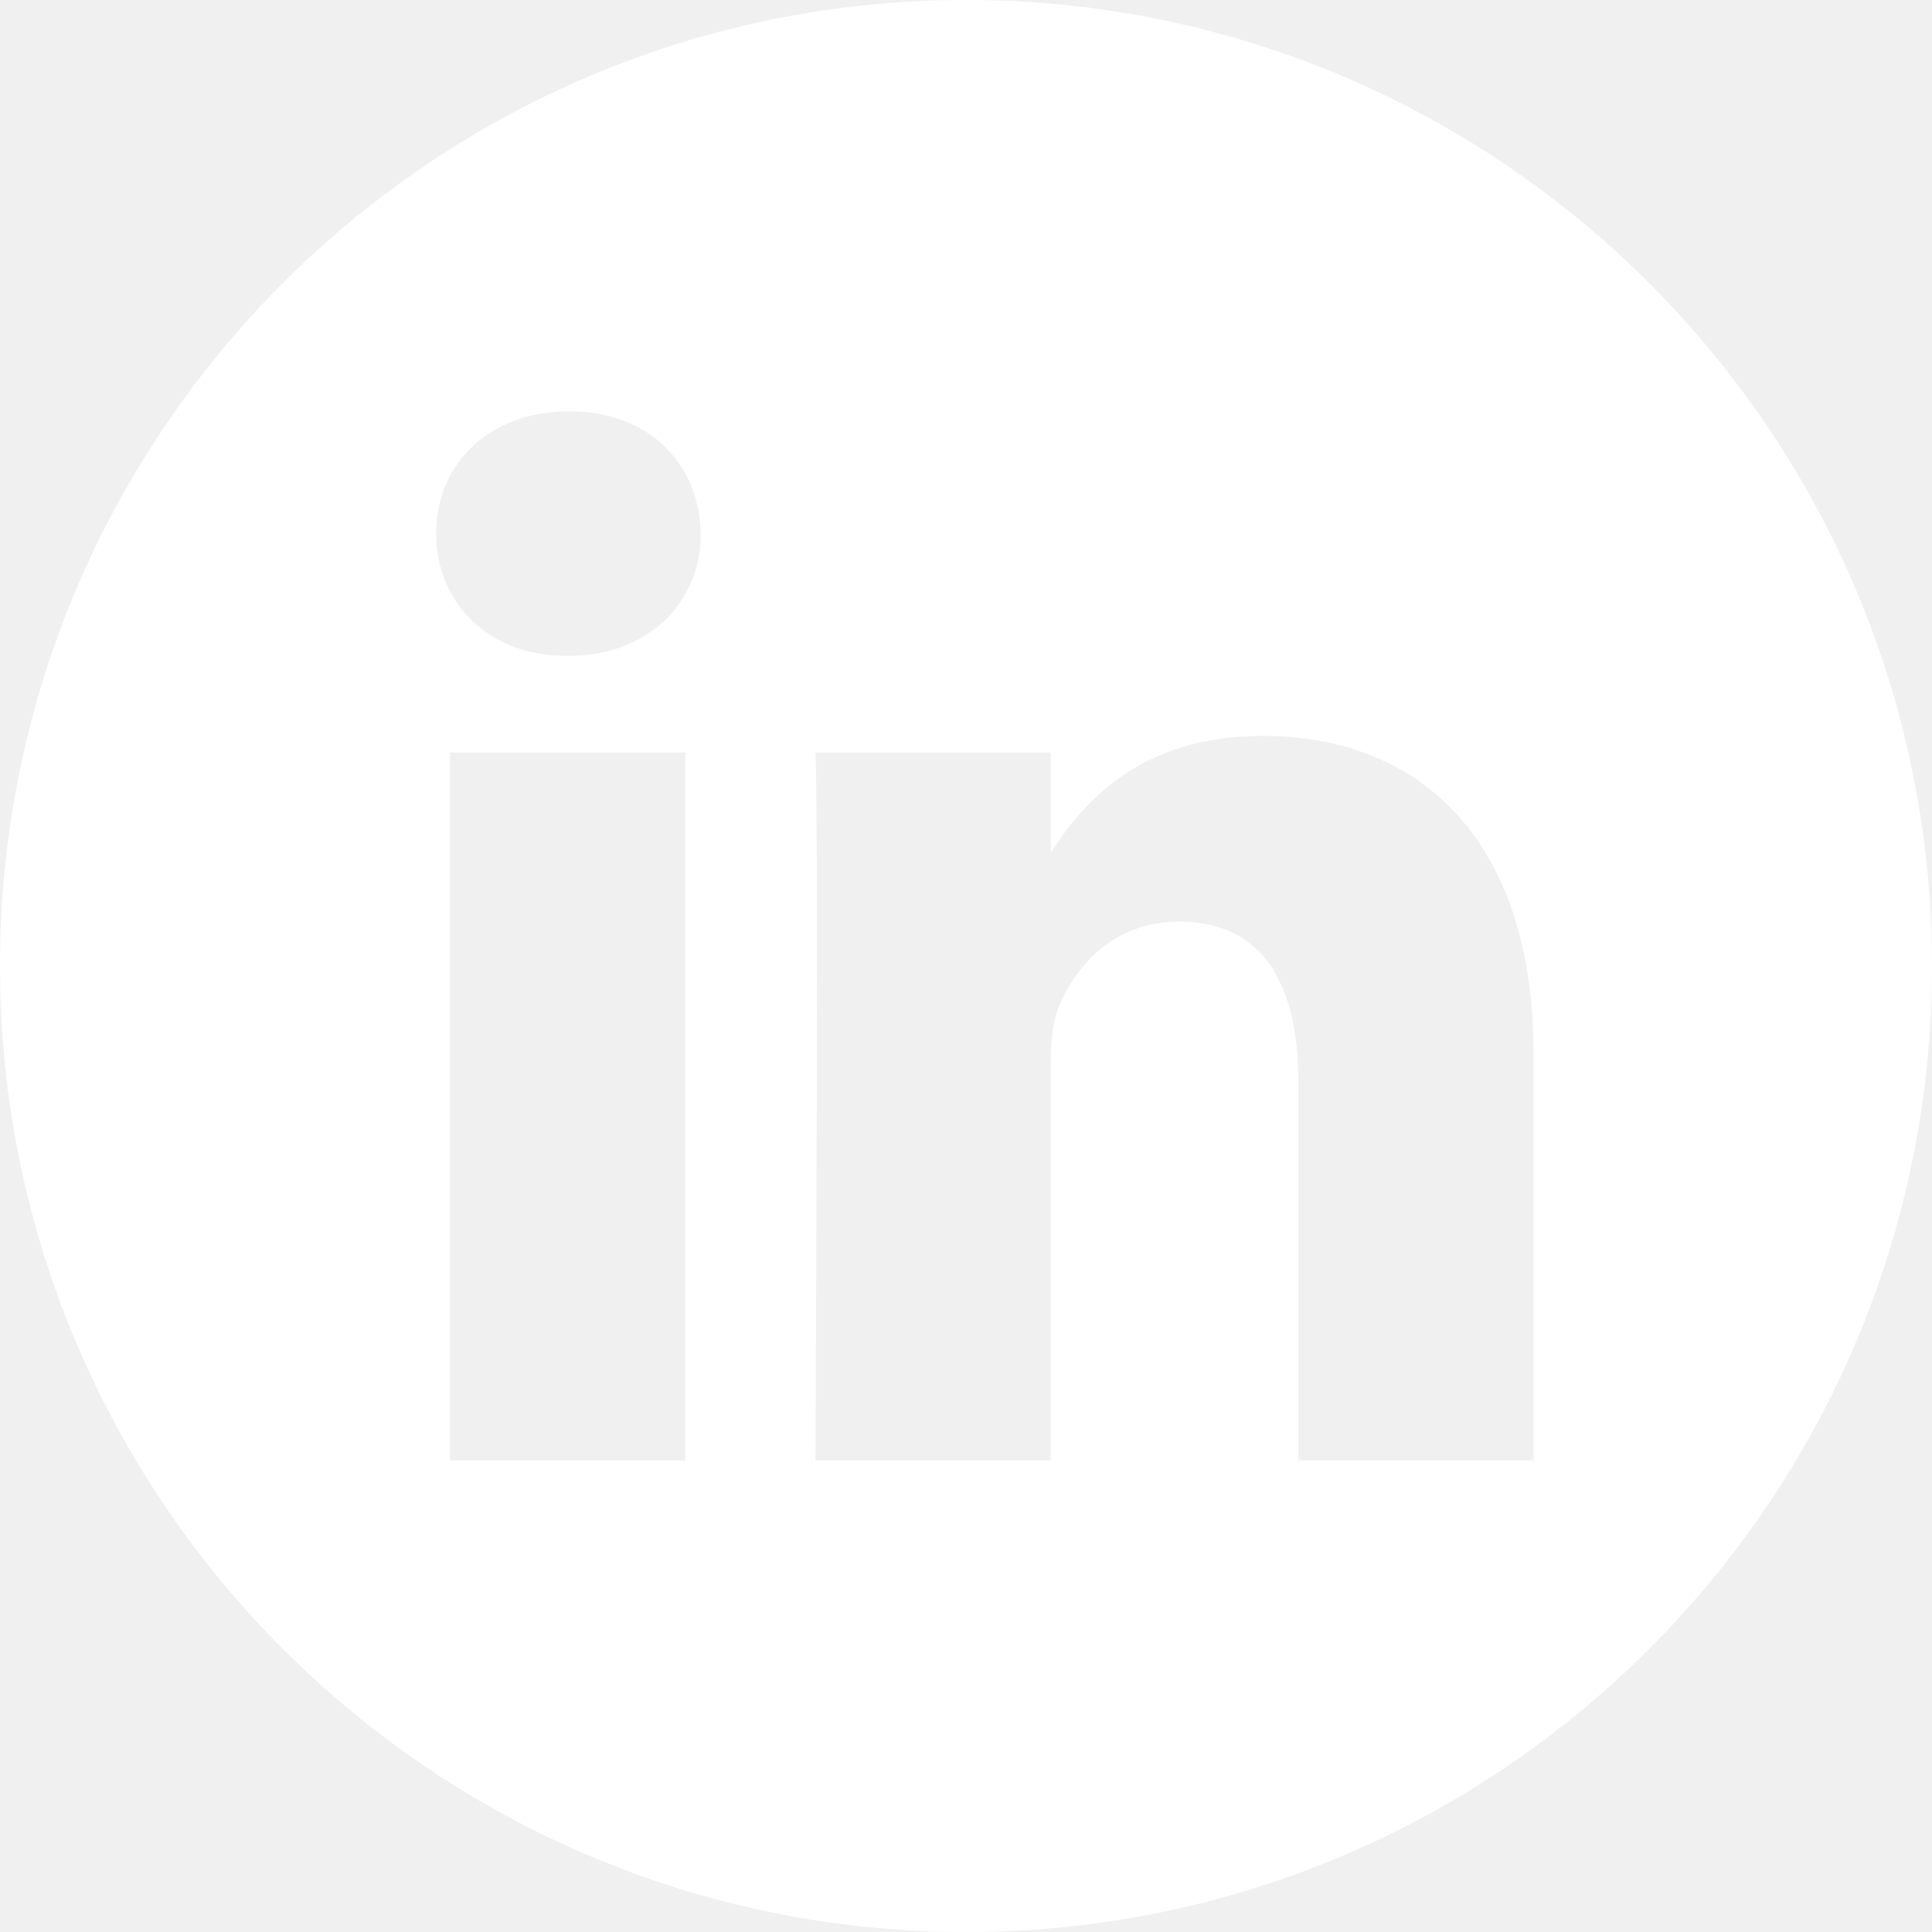
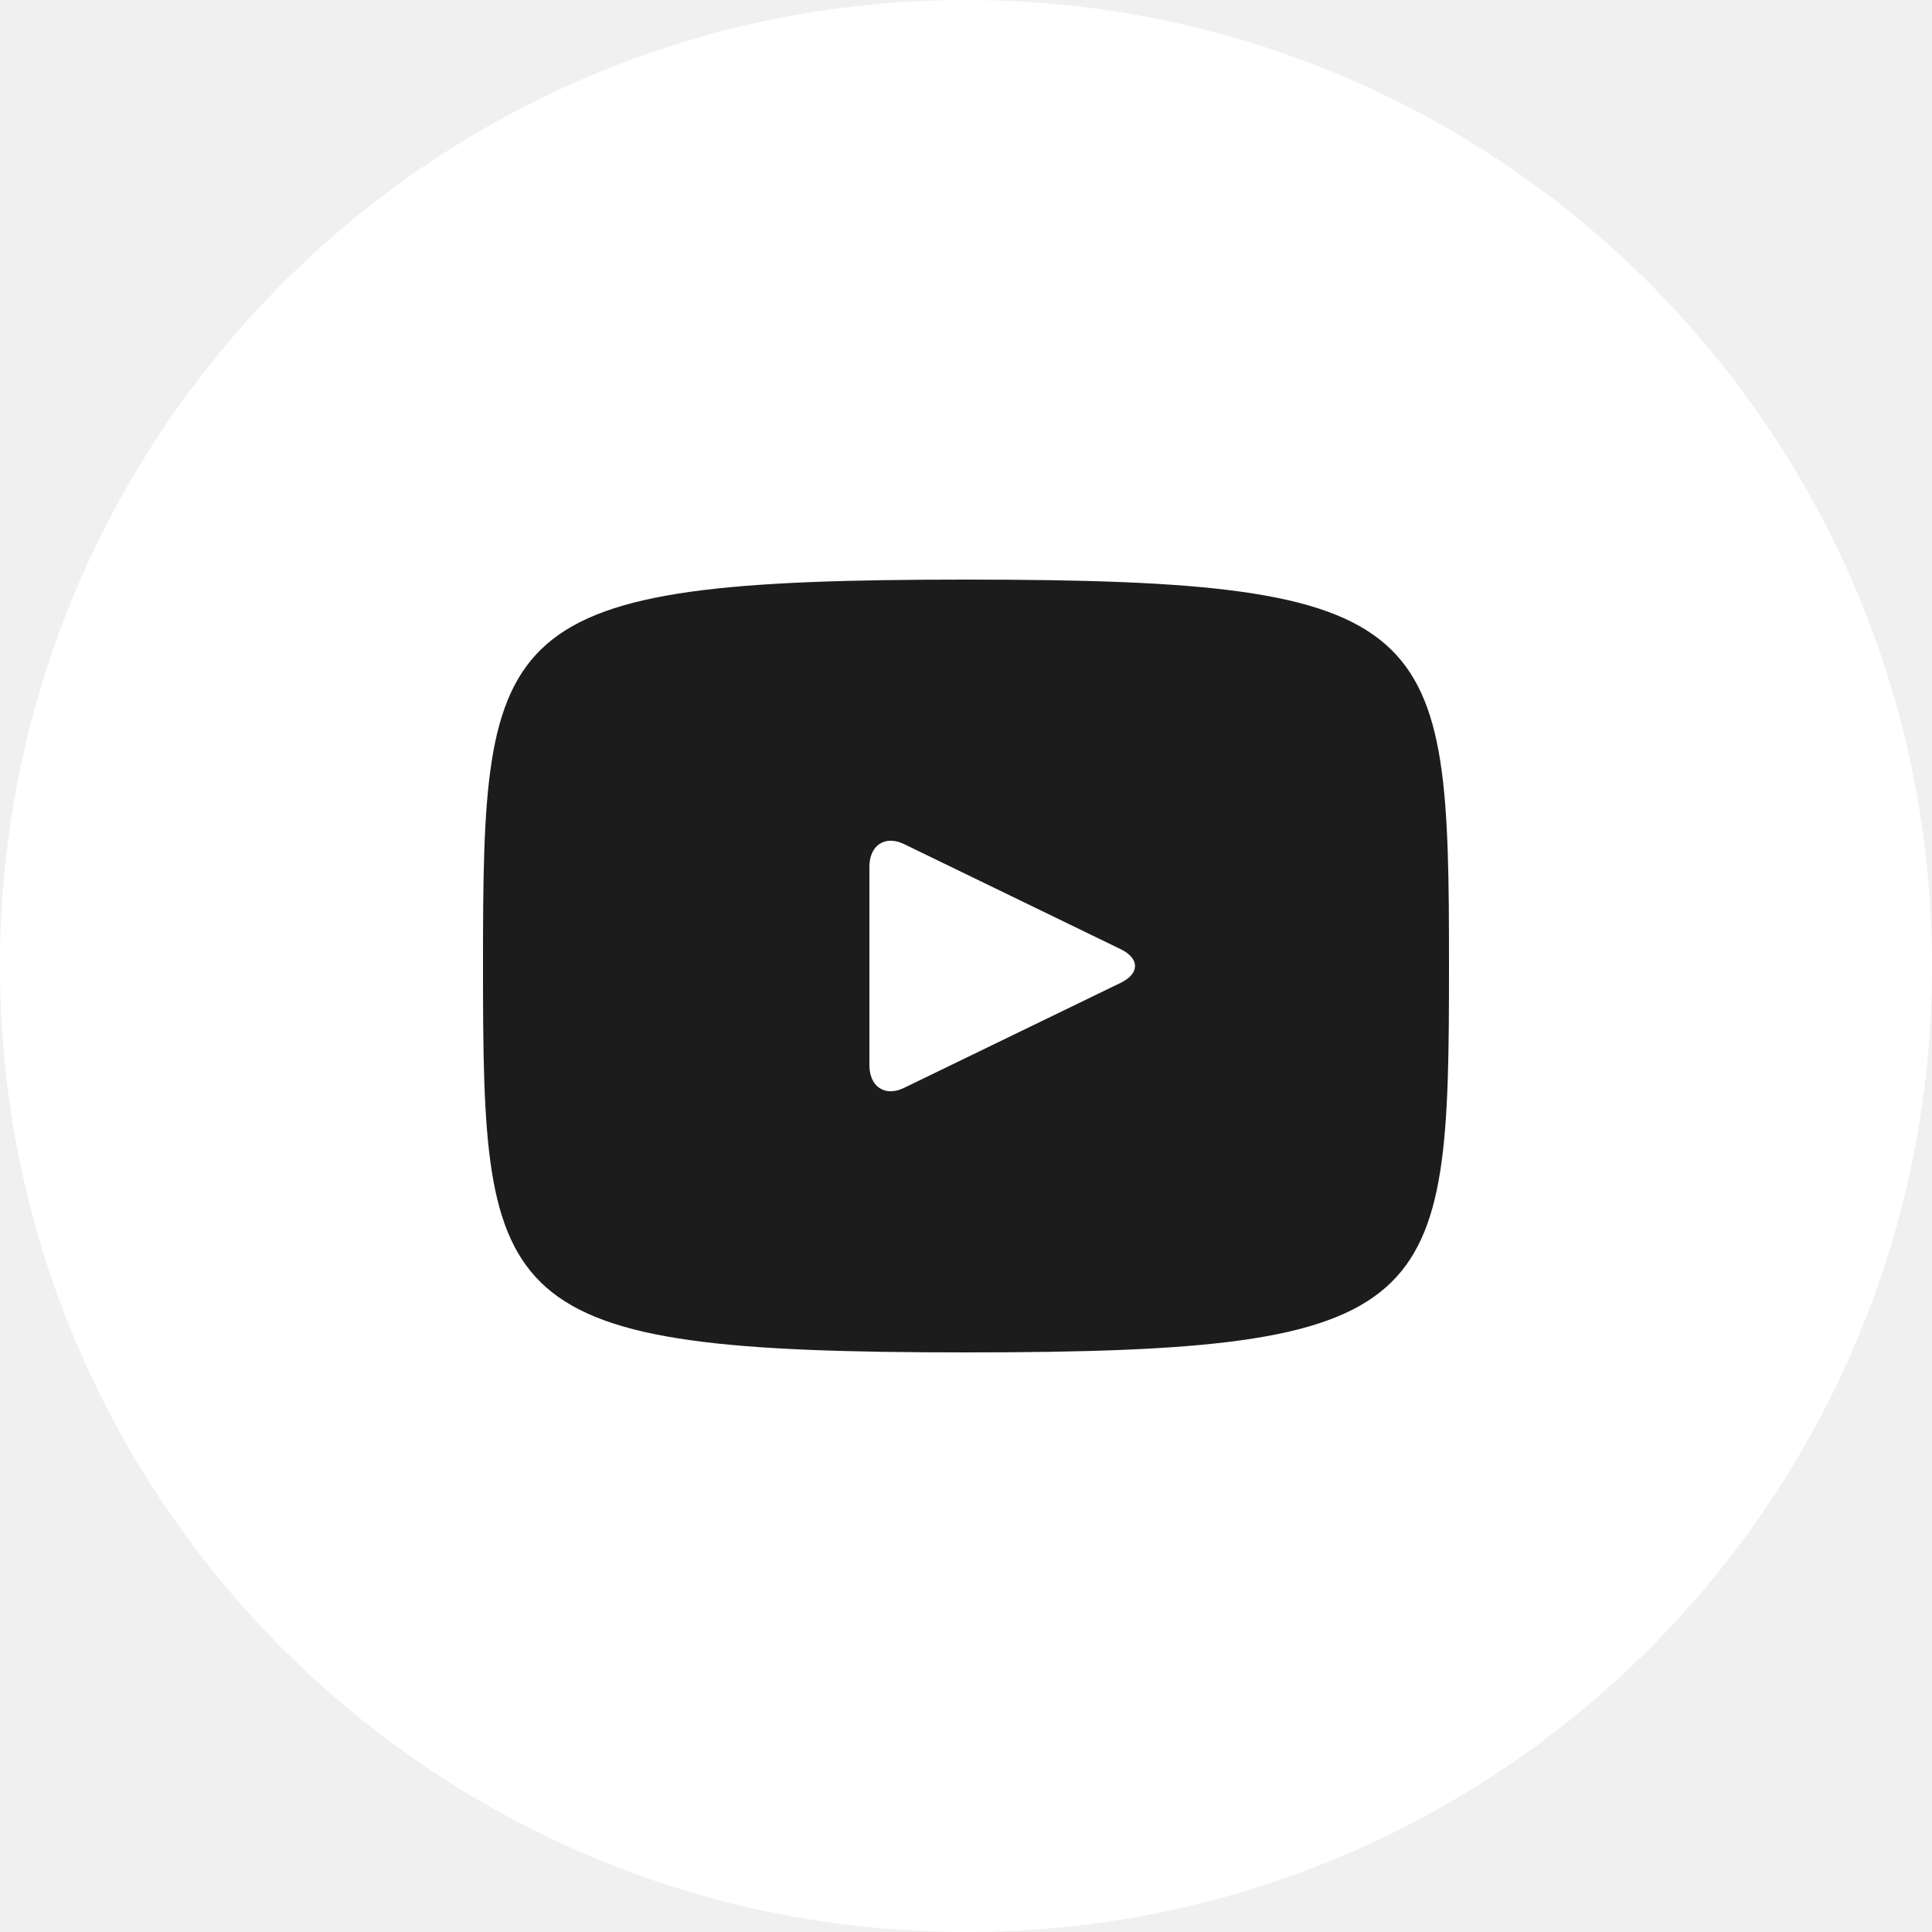
<svg xmlns="http://www.w3.org/2000/svg" width="56" height="56" viewBox="0 0 56 56" fill="none">
-   <path d="M28 0C12.538 0 0 12.538 0 28C0 43.462 12.538 56 28 56C43.462 56 56 43.462 56 28C56 12.538 43.462 0 28 0ZM19.863 42.328H13.044V21.812H19.863V42.328ZM16.454 19.011H16.41C14.121 19.011 12.641 17.436 12.641 15.467C12.641 13.454 14.167 11.922 16.499 11.922C18.832 11.922 20.268 13.454 20.312 15.467C20.312 17.436 18.832 19.011 16.454 19.011ZM44.452 42.328H37.634V31.353C37.634 28.594 36.647 26.713 34.179 26.713C32.295 26.713 31.174 27.982 30.68 29.207C30.5 29.645 30.456 30.258 30.456 30.871V42.328H23.637C23.637 42.328 23.727 23.737 23.637 21.812H30.456V24.717C31.362 23.319 32.984 21.331 36.602 21.331C41.088 21.331 44.452 24.263 44.452 30.564V42.328Z" fill="white" />
+   <circle cx="28" cy="28" r="28" fill="white" />
+   <path d="M28 16.8C14.241 16.8 14 18.071 14 28C14 37.928 14.241 39.2 28 39.2C41.759 39.2 42 37.928 42 28C42 18.071 41.759 16.8 28 16.8ZM32.487 28.486L26.201 31.534C25.651 31.799 25.2 31.502 25.2 30.871V25.128C25.2 24.499 25.651 24.201 26.201 24.465L32.487 27.514C33.037 27.782 33.037 28.218 32.487 28.486Z" fill="#1C1C1C" />
</svg>
